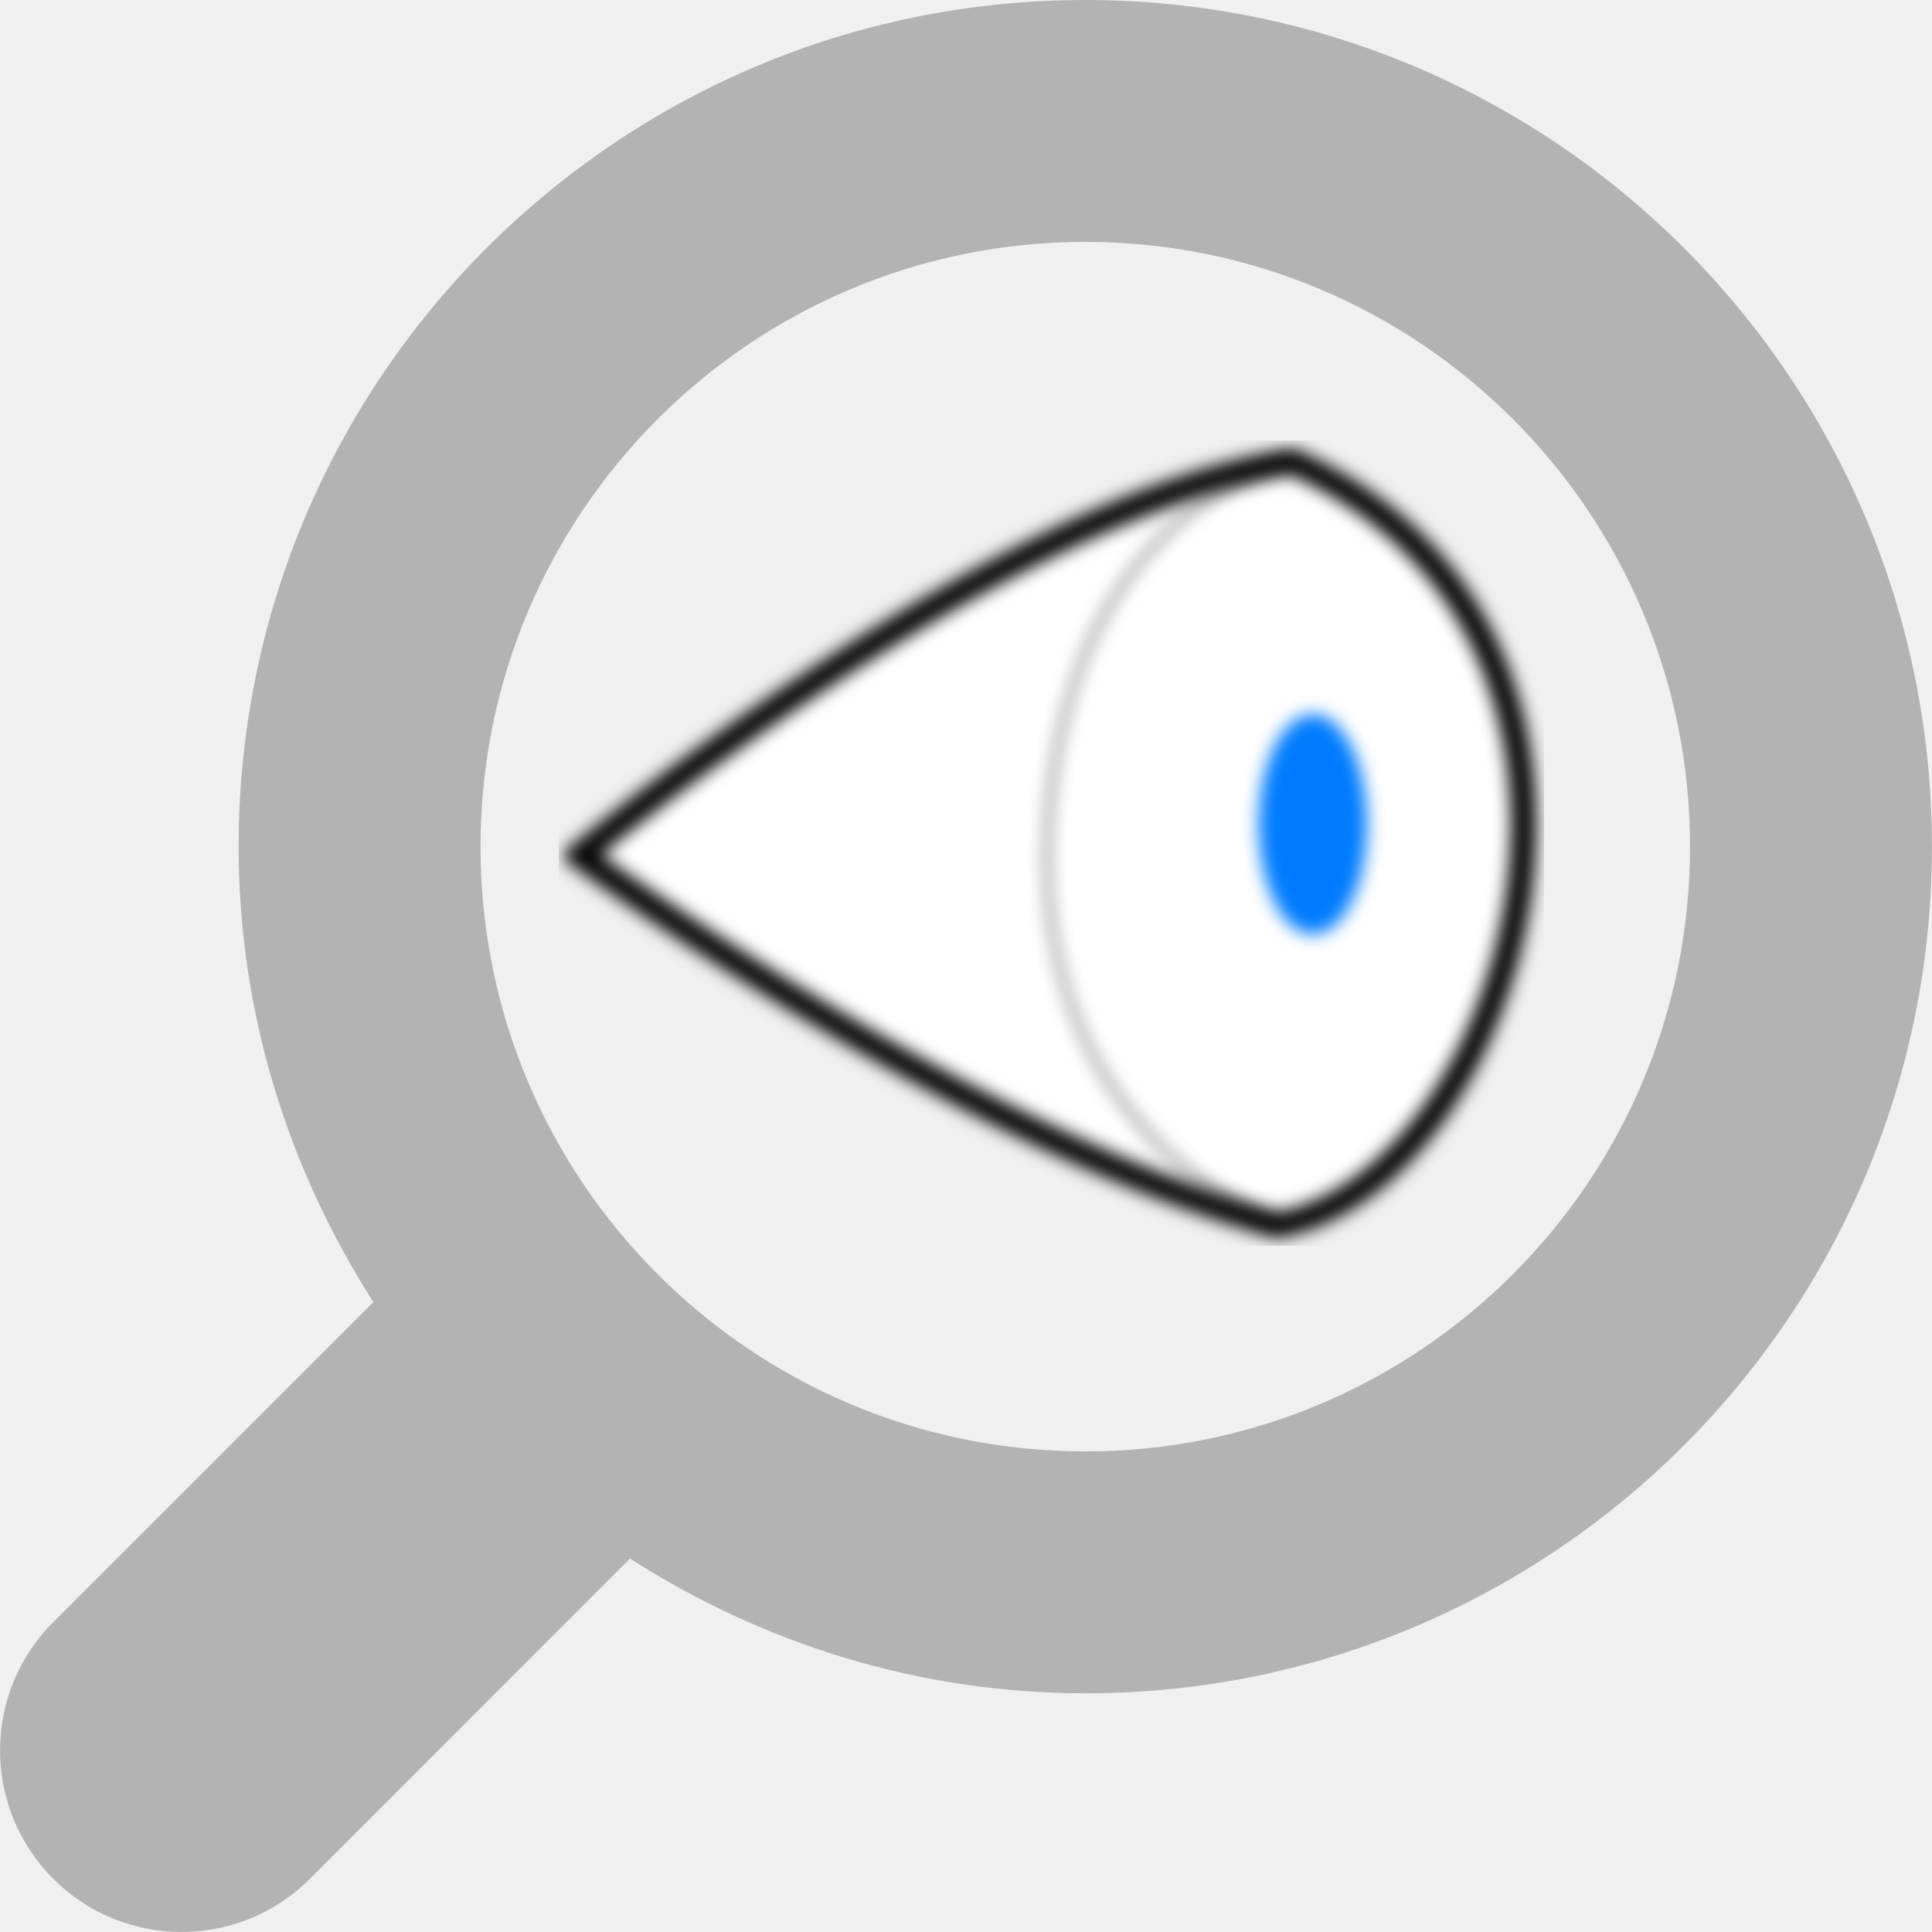
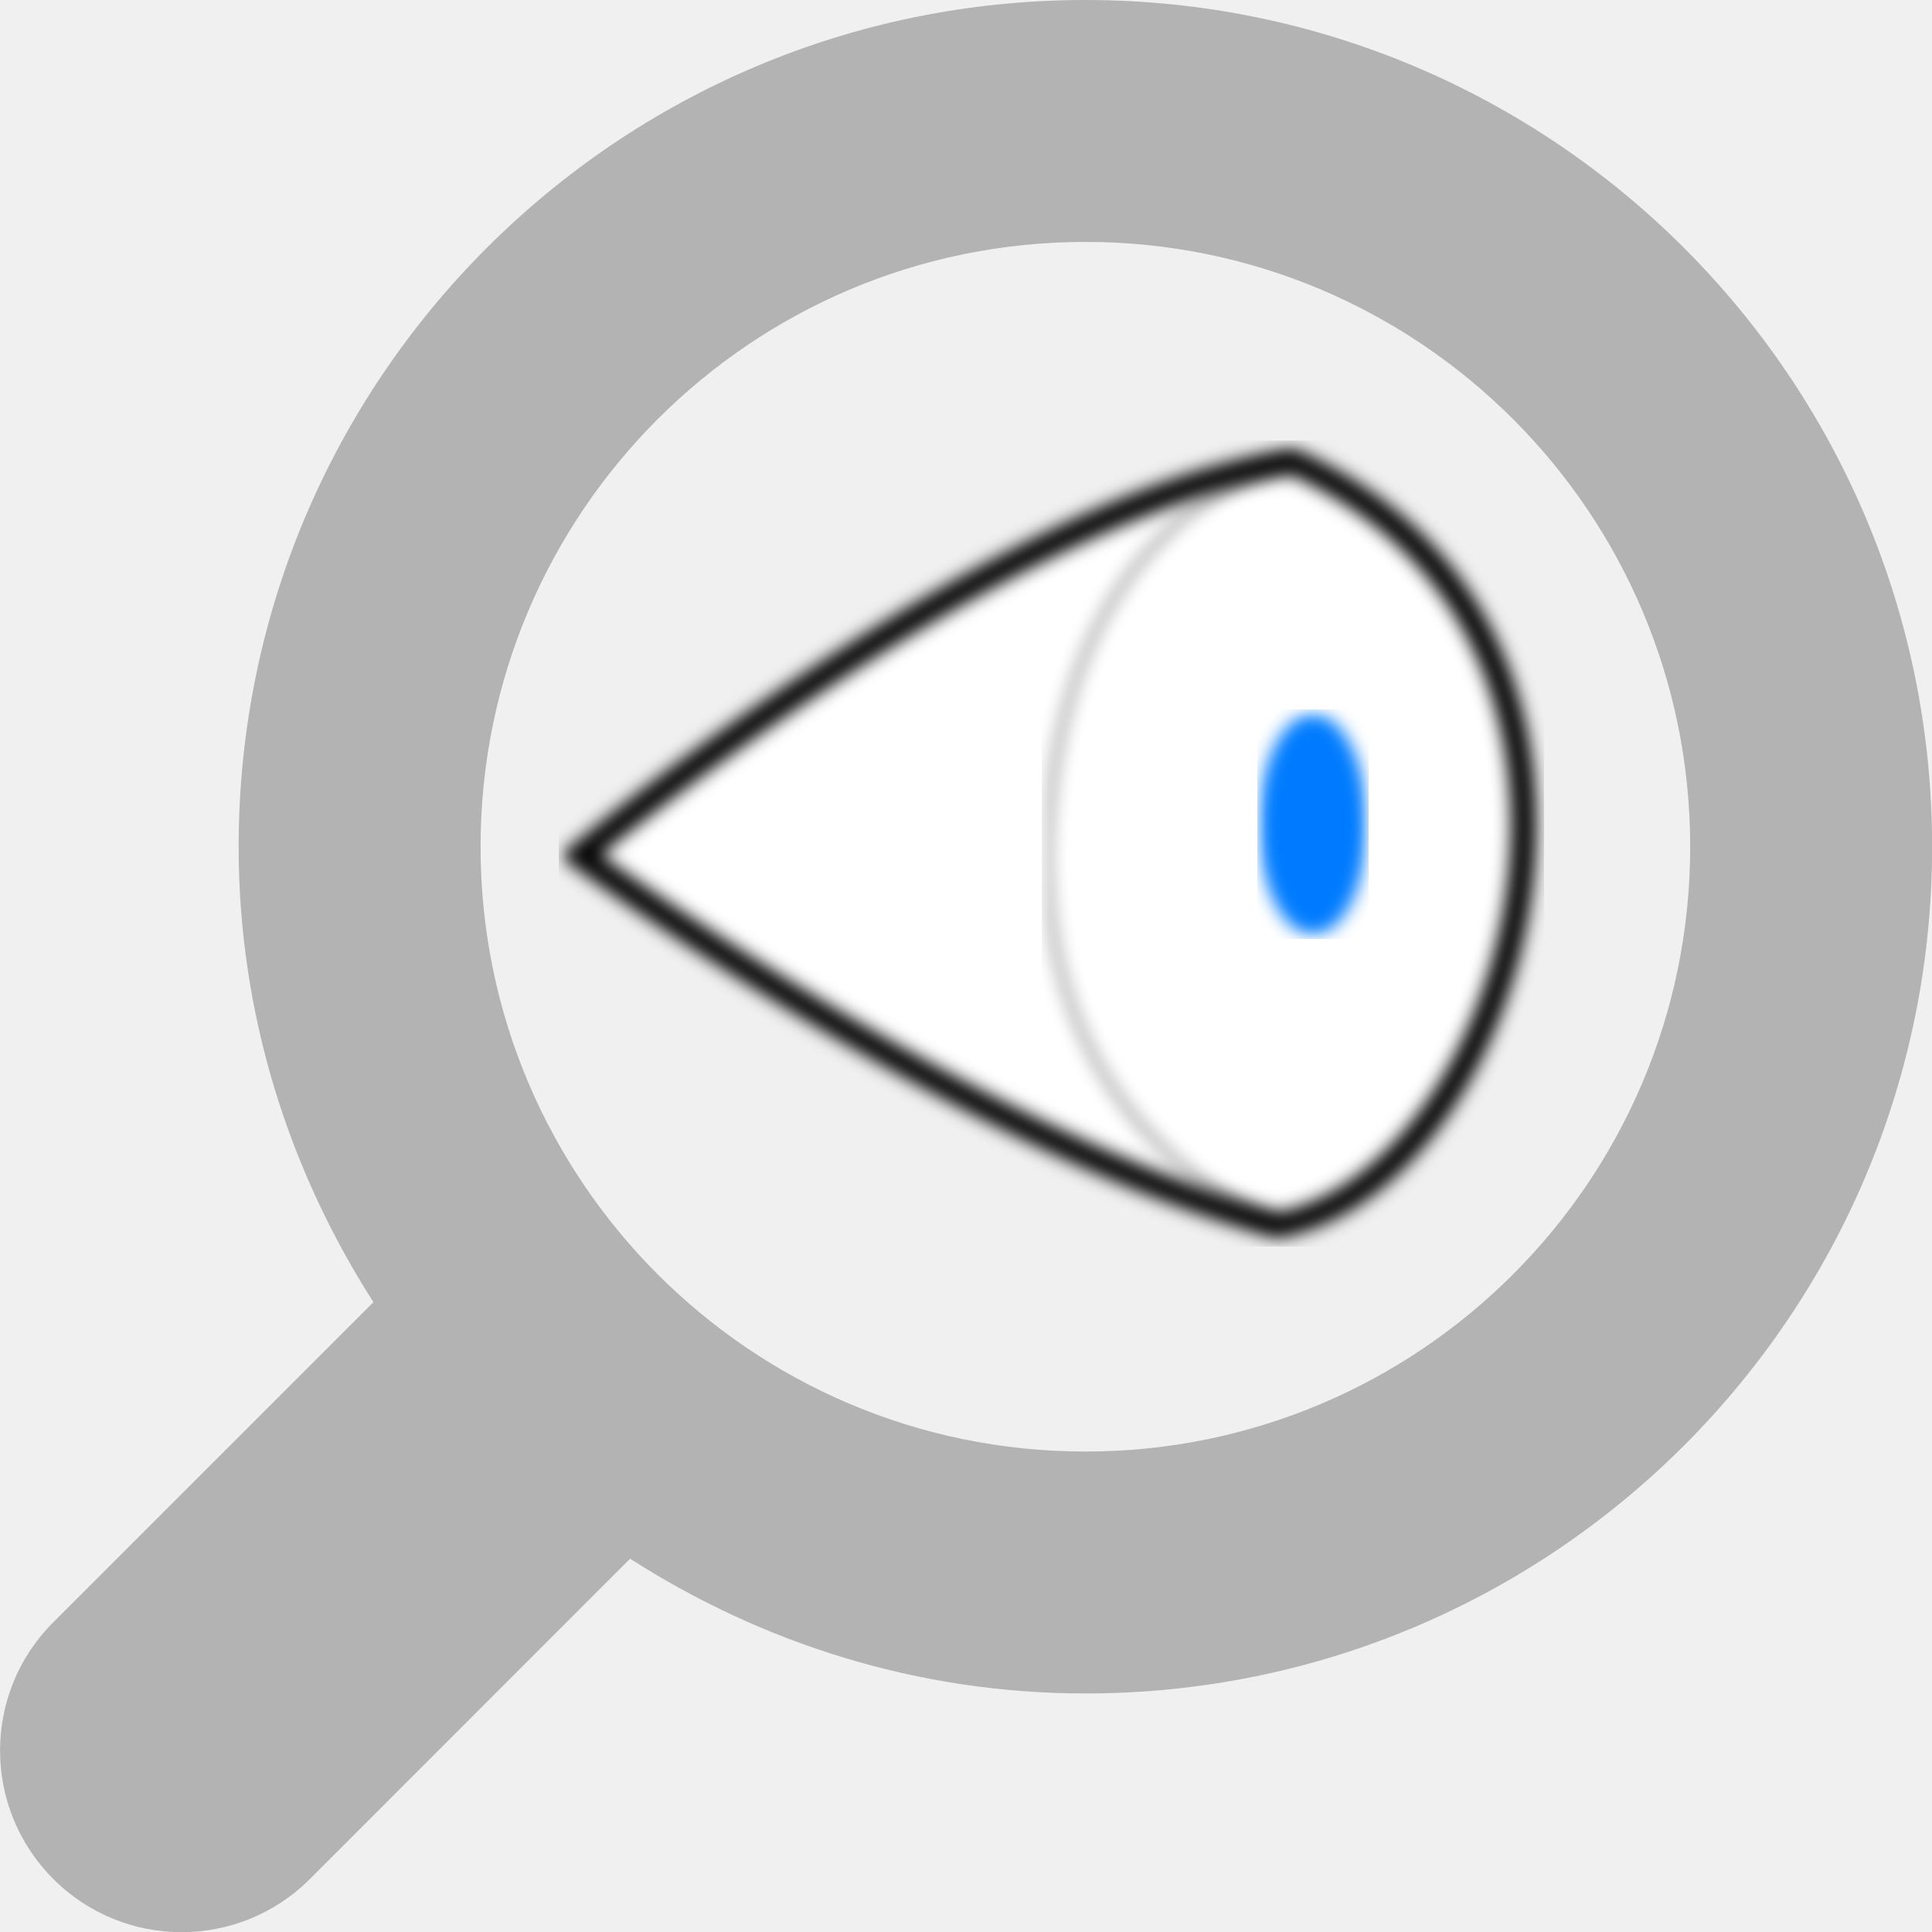
- <svg xmlns="http://www.w3.org/2000/svg" version="1.1" id="Capa_1" x="0px" y="0px" width="612.056px" height="612.057px" viewBox="0 0 612.056 612.057" style="enable-background:new 0 0 612.056 612.057;" xml:space="preserve">
-   <defs id="defs42">
-     <filter style="color-interpolation-filters:sRGB" id="filter845" x="-0.022" width="1.043" y="-0.027" height="1.054">
+ <svg xmlns="http://www.w3.org/2000/svg" x="0px" y="0px" width="612px" height="612px" viewBox="0 0 612 612">
+   <defs>
+     <filter style="color-interpolation-filters:sRGB" id="blur1" x="-0.022" width="1.043" y="-0.027" height="1.054">
      <feGaussianBlur stdDeviation="2.705" id="feGaussianBlur847" />
    </filter>
-     <filter style="color-interpolation-filters:sRGB" id="filter849" x="-0.084" width="1.167" y="-0.027" height="1.054">
-       <feGaussianBlur stdDeviation="2.705" id="feGaussianBlur851" />
-     </filter>
-     <filter style="color-interpolation-filters:sRGB" id="filter853" x="-0.195" width="1.389" y="-0.094" height="1.189">
-       <feGaussianBlur stdDeviation="2.705" id="feGaussianBlur855" />
-     </filter>
  </defs>
-   <g id="g7" style="fill:#b3b3b3" transform="matrix(-1,0,0,1,612.0567,0)">
-     <g id="Search" style="fill:#b3b3b3">
-       <g id="g4" style="fill:#b3b3b3">
-         <path d="M 595.2,513.908 493.775,412.482 C 520.482,370.755 536.46,321.441 536.46,268.219 536.459,120.085 416.375,0 268.24,0 120.106,0 0.021,120.085 0.021,268.219 c 0,148.134 120.085,268.22 268.219,268.22 53.222,0 102.537,-15.979 144.225,-42.686 l 101.426,101.463 c 22.454,22.453 58.854,22.453 81.271,0 22.492,-22.491 22.492,-58.855 0.038,-81.308 z M 268.24,459.805 c -105.793,0 -191.585,-85.793 -191.585,-191.585 0,-105.793 85.792,-191.585 191.585,-191.585 105.793,0 191.585,85.792 191.585,191.585 0.001,105.792 -85.791,191.585 -191.585,191.585 z" id="path2" style="fill:#b3b3b3" />
+   <g style="fill:#b3b3b3" transform="matrix(-1,0,0,1,612.0567,0)">
+     <g style="fill:#b3b3b3">
+       <g style="fill:#b3b3b3">
+         <path d="M 595.2,513.908 493.775,412.482 C 520.482,370.755 536.46,321.441 536.46,268.219 536.459,120.085 416.375,0 268.24,0 120.106,0 0.021,120.085 0.021,268.219 c 0,148.134 120.085,268.22 268.219,268.22 53.222,0 102.537,-15.979 144.225,-42.686 l 101.426,101.463 c 22.454,22.453 58.854,22.453 81.271,0 22.492,-22.491 22.492,-58.855 0.038,-81.308 z M 268.24,459.805 c -105.793,0 -191.585,-85.793 -191.585,-191.585 0,-105.793 85.792,-191.585 191.585,-191.585 105.793,0 191.585,85.792 191.585,191.585 0.001,105.792 -85.791,191.585 -191.585,191.585 z" style="fill:#b3b3b3" />
      </g>
    </g>
  </g>
-   <g id="g9" />
-   <g id="g11" />
-   <g id="g13" />
-   <g id="g15" />
-   <g id="g17" />
-   <g id="g19" />
-   <g id="g21" />
-   <g id="g23" />
-   <g id="g25" />
-   <g id="g27" />
-   <g id="g29" />
-   <g id="g31" />
-   <g id="g33" />
-   <g id="g35" />
-   <g id="g37" />
-   <path id="path3606" d="m 183.737,270.976 c 0,0 130.278,-110.204 225.556,-124.802 122.296,54.609 71.023,228.286 -4.58,241.941 C 305.107,361.231 183.737,270.976 183.737,270.976 Z" style="fill:#ffffff;fill-opacity:1;stroke:#050505;stroke-width:8;stroke-linecap:butt;stroke-linejoin:miter;stroke-miterlimit:4;stroke-dasharray:none;stroke-opacity:1;filter:url(#filter845)" />
-   <path style="fill:none;stroke:#000000;stroke-width:1px;stroke-linecap:butt;stroke-linejoin:miter;stroke-opacity:1;filter:url(#filter849)" d="m 409.305,146.143 c 0,0 -70.179,13.699 -77.104,113.729 -6.925,100.03 73.081,128.275 73.081,128.275" id="path4541" />
-   <path style="opacity:1;fill:#007bff;stroke:#007bff;stroke-width:1;filter:url(#filter853)" id="path4543" d="m 432.596,261.121 a 16.669,34.376 0 0 1 -16.604,34.376 16.669,34.376 0 0 1 -16.733,-34.108 16.669,34.376 0 0 1 16.473,-34.641 16.669,34.376 0 0 1 16.861,33.838 l -16.667,0.536 z" />
-   <path style="opacity:1;fill:#ffffff;fill-opacity:1;stroke:none;stroke-width:28.571;stroke-linecap:round;stroke-miterlimit:4;stroke-dasharray:none;stroke-opacity:0.989;paint-order:stroke markers fill" id="path839" d="M 1247.455,273.61 A 208.774,221.741 0 0 1 1039.495,495.35 208.774,221.741 0 0 1 829.914,275.338 208.774,221.741 0 0 1 1036.241,51.884 208.774,221.741 0 0 1 1247.43,270.154 l -208.748,3.456 z" />
+   <path d="m 183.737,270.976 c 0,0 130.278,-110.204 225.556,-124.802 122.296,54.609 71.023,228.286 -4.58,241.941 C 305.107,361.231 183.737,270.976 183.737,270.976 Z" style="fill:#ffffff;fill-opacity:1;stroke:#050505;stroke-width:8;stroke-linecap:butt;stroke-linejoin:miter;stroke-miterlimit:4;stroke-dasharray:none;stroke-opacity:1;filter:url(#blur1)" />
+   <path style="fill:none;stroke:#000000;stroke-width:1px;stroke-linecap:butt;stroke-linejoin:miter;stroke-opacity:1;filter:url(#blur1)" d="m 409.305,146.143 c 0,0 -70.179,13.699 -77.104,113.729 -6.925,100.03 73.081,128.275 73.081,128.275" />
+   <path style="opacity:1;fill:#007bff;stroke:#007bff;stroke-width:1;filter:url(#blur1)" d="m 432.596,261.121 a 16.669,34.376 0 0 1 -16.604,34.376 16.669,34.376 0 0 1 -16.733,-34.108 16.669,34.376 0 0 1 16.473,-34.641 16.669,34.376 0 0 1 16.861,33.838 l -16.667,0.536 z" />
+   <path style="opacity:1;fill:#ffffff;fill-opacity:1;stroke:none;stroke-width:28.571;stroke-linecap:round;stroke-miterlimit:4;stroke-dasharray:none;stroke-opacity:0.989;paint-order:stroke markers fill" d="M 1247.455,273.61 A 208.774,221.741 0 0 1 1039.495,495.35 208.774,221.741 0 0 1 829.914,275.338 208.774,221.741 0 0 1 1036.241,51.884 208.774,221.741 0 0 1 1247.43,270.154 l -208.748,3.456 z" />
</svg>
